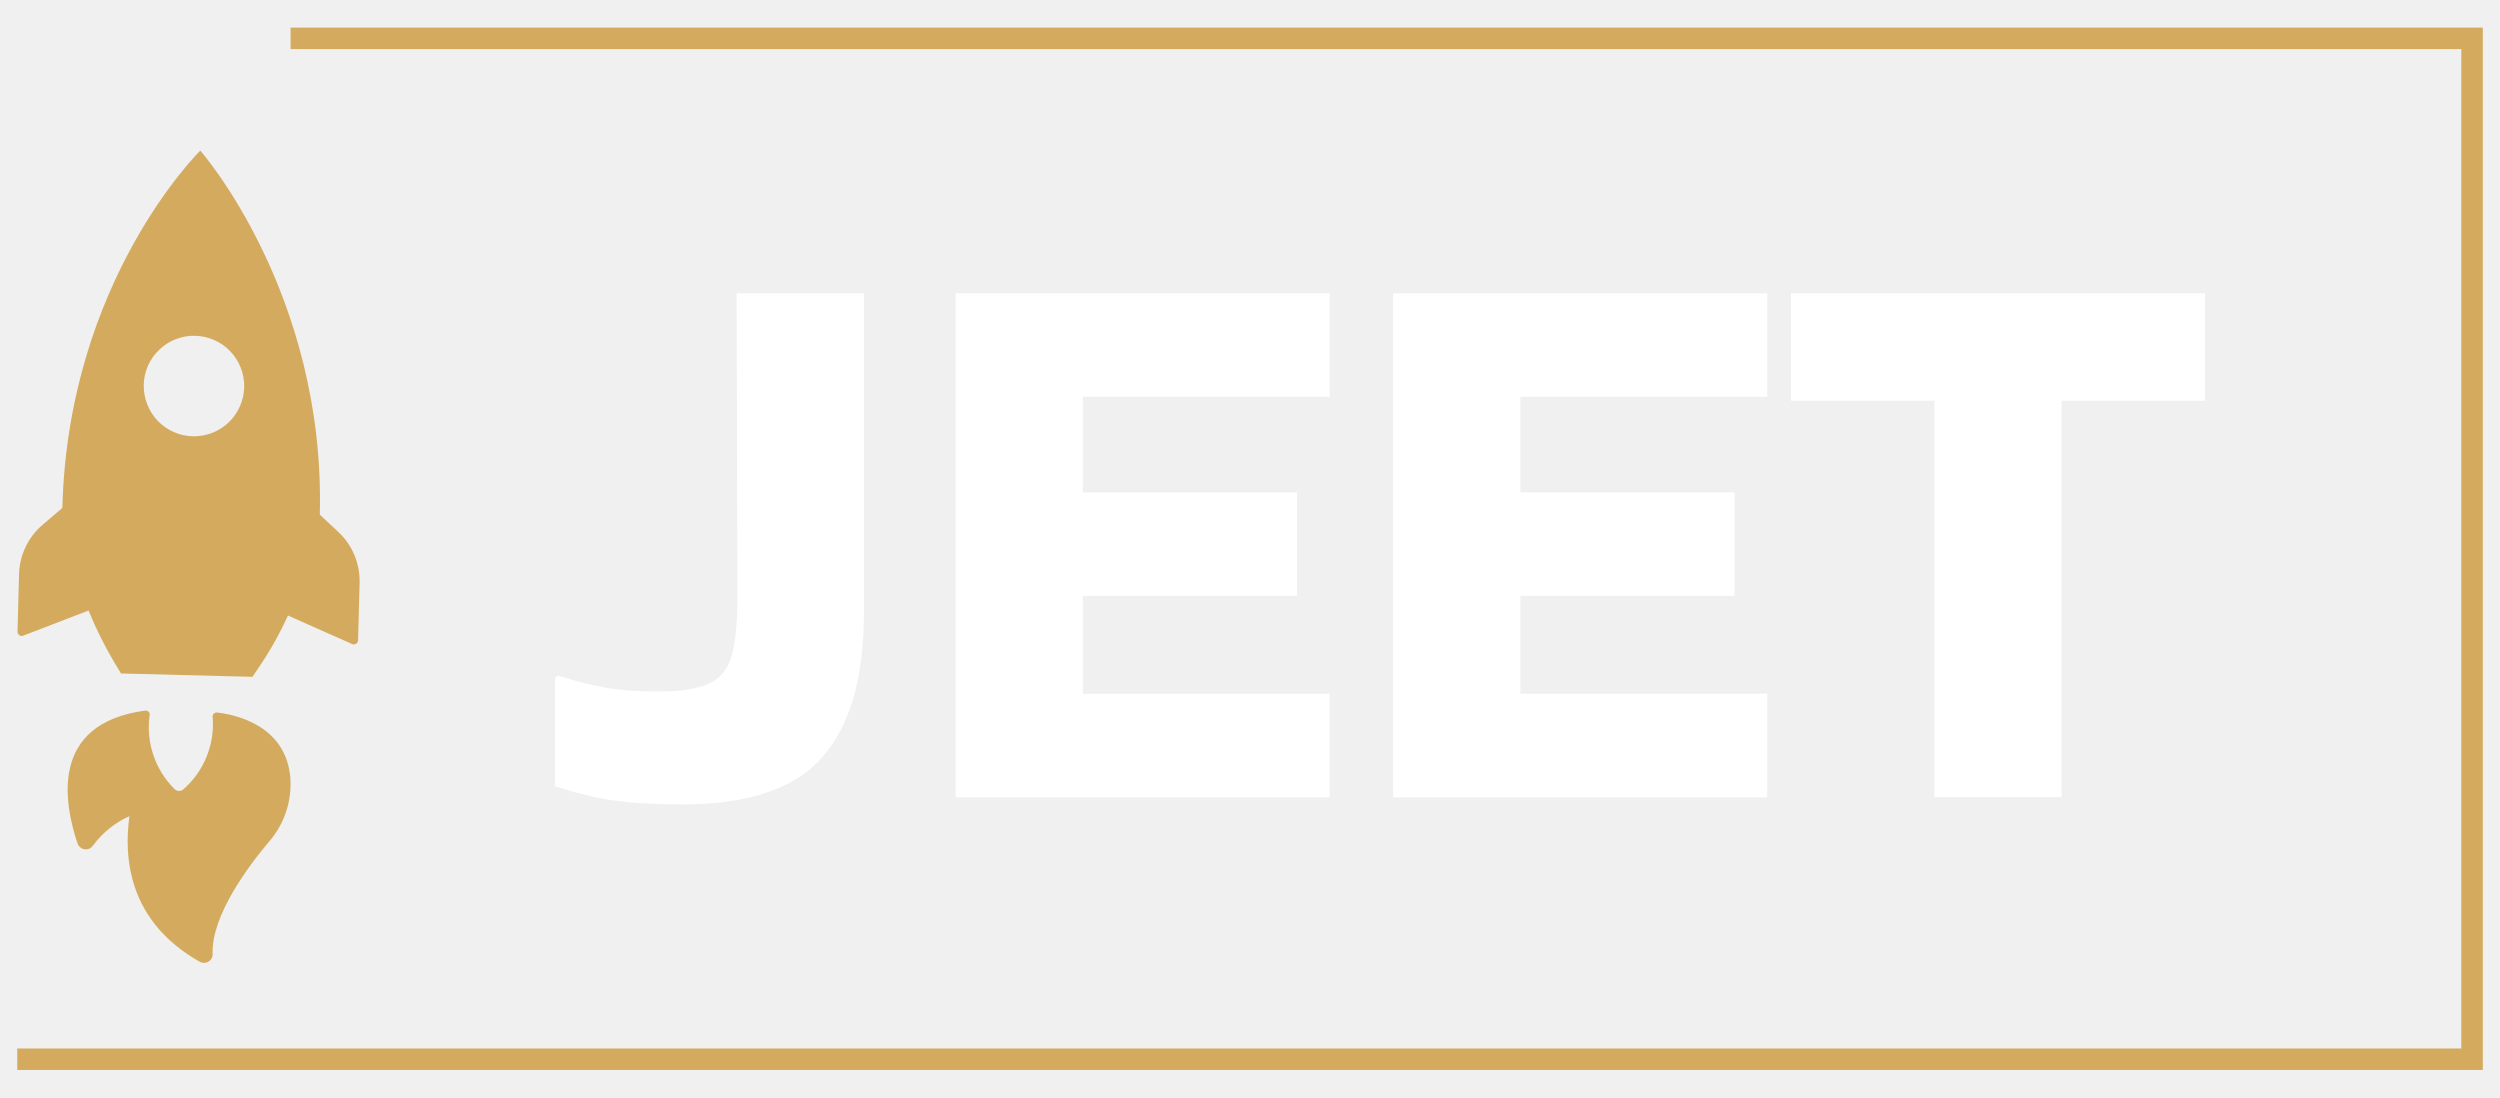
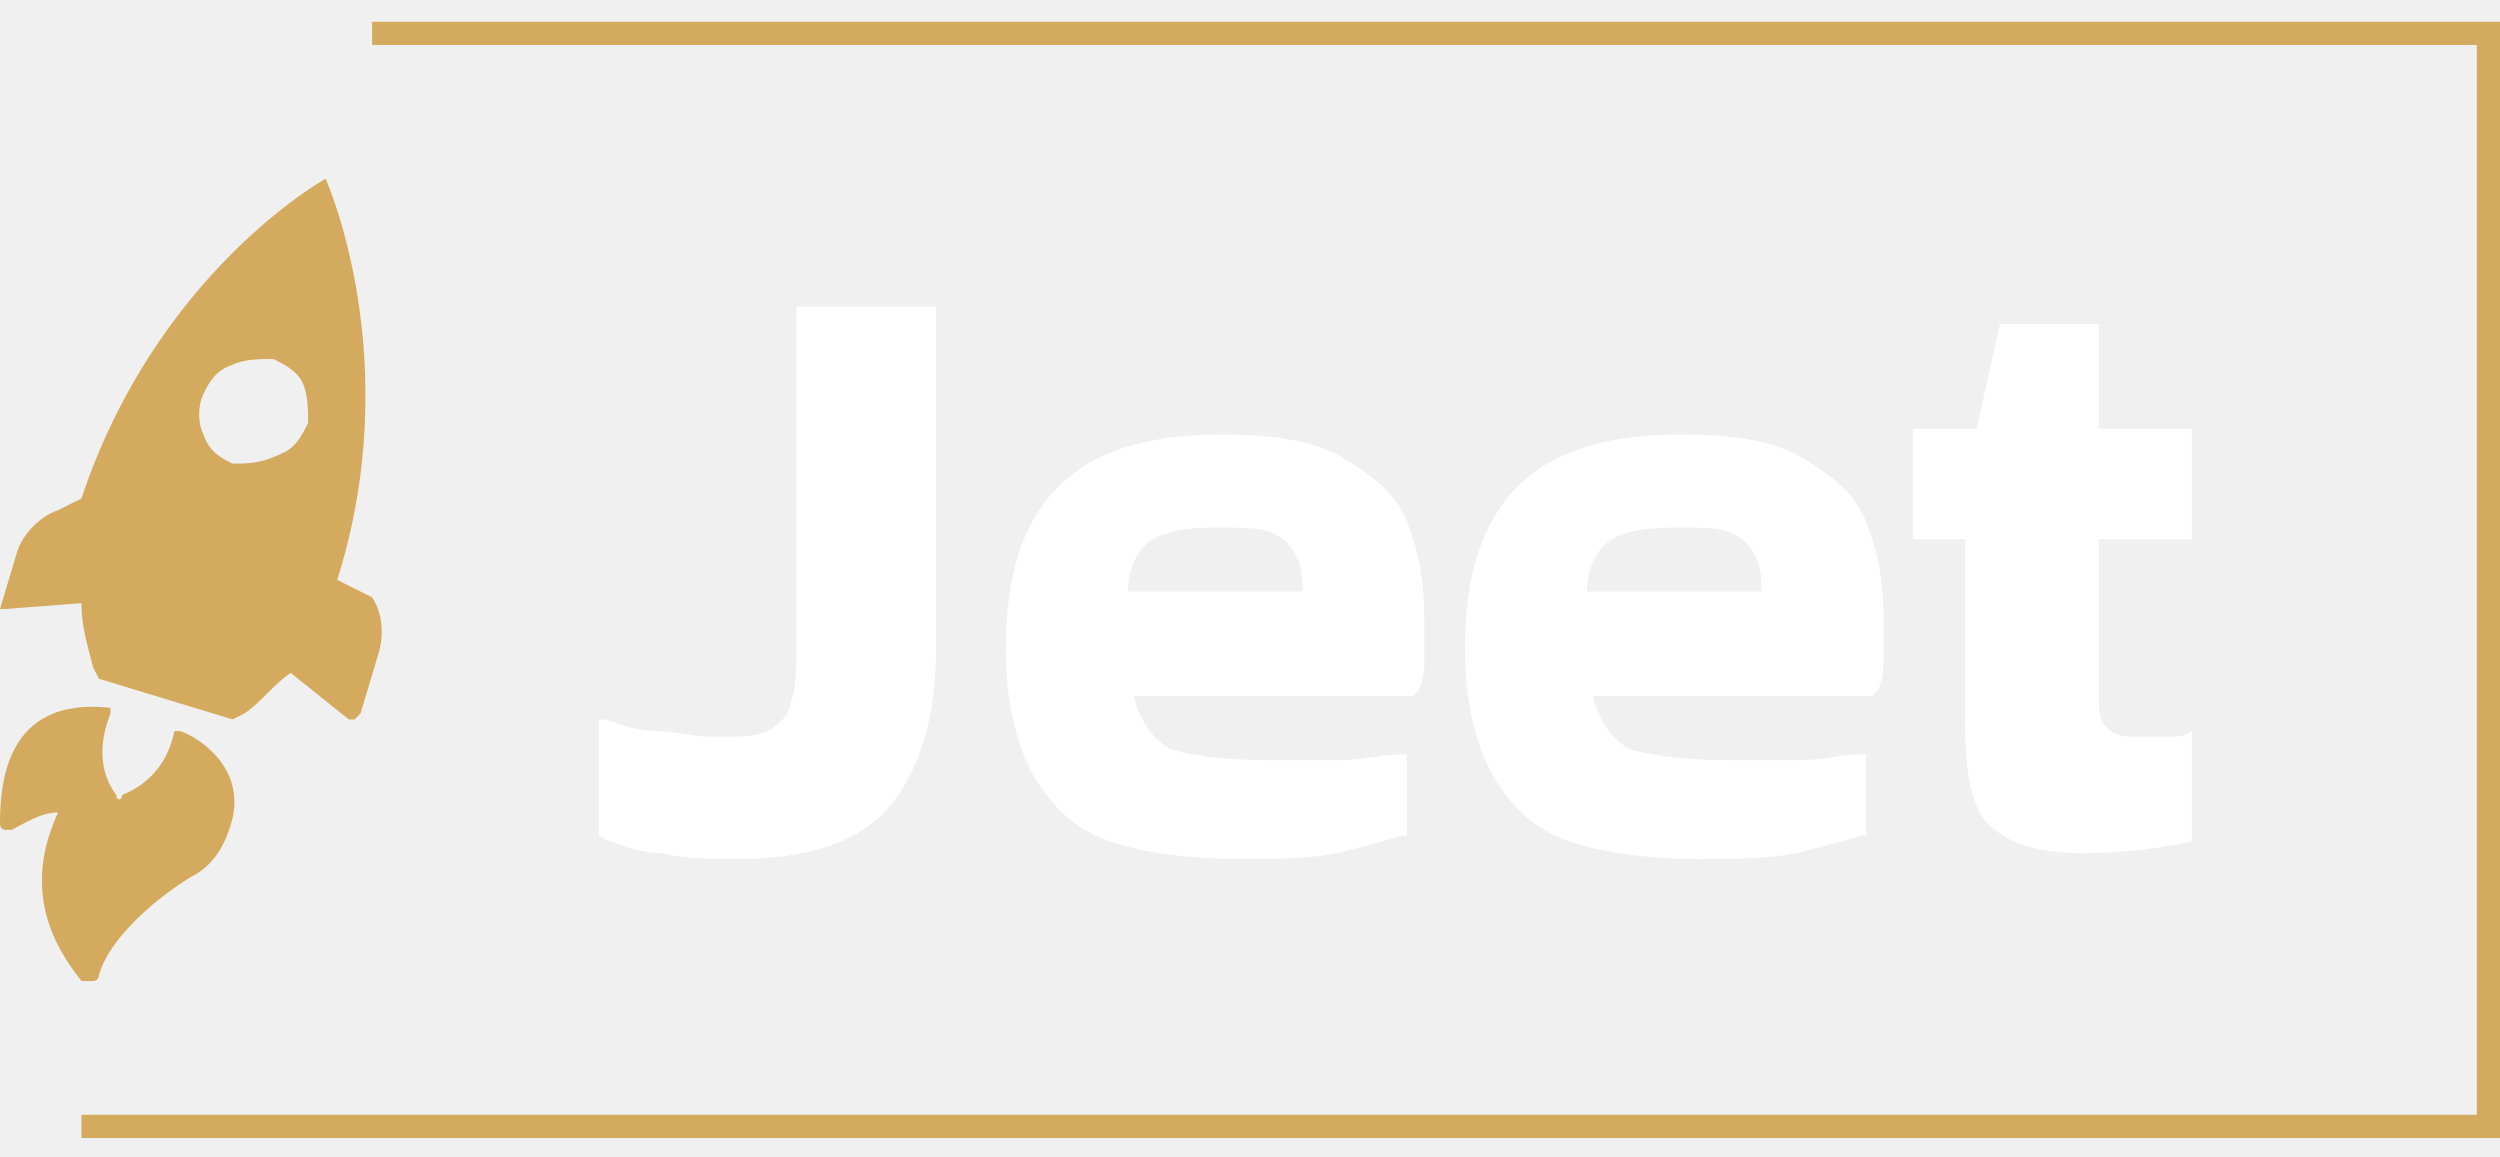
- <svg xmlns="http://www.w3.org/2000/svg" width="82" height="36" viewBox="0 0 82 36" fill="none">
-   <path d="M24.162 9.62H28.337V20.09C28.337 22.215 27.882 23.795 26.977 24.83C26.072 25.865 24.542 26.385 22.382 26.385C21.492 26.385 20.747 26.34 20.137 26.255C19.527 26.17 18.882 26.01 18.207 25.785V22.21L18.312 22.16C18.852 22.335 19.357 22.465 19.827 22.55C20.297 22.635 20.882 22.68 21.577 22.68C22.307 22.68 22.862 22.6 23.237 22.43C23.612 22.265 23.862 21.965 23.992 21.53C24.122 21.095 24.187 20.47 24.187 19.65L24.162 9.62Z" fill="white" />
-   <path d="M31.344 26.145V9.62H43.614V13.015H35.519V16.15H42.544V19.545H35.519V22.755H43.614V26.15H31.344V26.145Z" fill="white" />
-   <path d="M45.695 26.145V9.62H57.965V13.015H49.87V16.15H56.895V19.545H49.87V22.755H57.965V26.15H45.695V26.145Z" fill="white" />
-   <path d="M63.446 26.145V13.145H58.746V9.62H72.321V13.145H67.621V26.145H63.446Z" fill="white" />
-   <path d="M81.436 35.095H0.566V34.39H80.731V1.61H9.531V0.905H81.436V35.095Z" fill="#D4AB5E" />
-   <path d="M4.245 26.77C3.765 26.985 3.355 27.32 3.045 27.74C2.99 27.82 2.9 27.865 2.805 27.86C2.69 27.855 2.585 27.78 2.545 27.67C2.13 26.44 1.555 23.73 4.775 23.305C4.81 23.305 4.85 23.32 4.875 23.345C4.9 23.37 4.915 23.41 4.91 23.445C4.78 24.345 5.085 25.25 5.73 25.885C5.81 25.96 5.93 25.965 6.015 25.89C6.695 25.295 7.05 24.41 6.975 23.51C6.97 23.47 6.985 23.43 7.015 23.405C7.045 23.38 7.085 23.365 7.12 23.37C7.685 23.435 9.385 23.77 9.525 25.525C9.575 26.28 9.325 27.03 8.83 27.6C8.13 28.425 6.925 30.055 6.975 31.285C6.98 31.39 6.93 31.485 6.84 31.54C6.75 31.595 6.64 31.595 6.55 31.545C5.67 31.045 3.84 29.76 4.245 26.77Z" fill="#D4AB5E" />
-   <path d="M0.76 20.85L2.905 20.025C3.15 20.63 3.44 21.21 3.775 21.77L3.97 22.09L8.28 22.2L8.49 21.89C8.855 21.35 9.175 20.785 9.445 20.19L11.55 21.125C11.59 21.145 11.64 21.14 11.68 21.115C11.72 21.09 11.745 21.045 11.745 21L11.795 19.115C11.81 18.495 11.565 17.895 11.115 17.465L10.49 16.88C10.675 9.605 6.57 4.94 6.57 4.94C6.57 4.94 2.235 9.18 2.045 16.66L1.395 17.215C0.925 17.615 0.645 18.2 0.625 18.82L0.575 20.705C0.57 20.755 0.59 20.8 0.63 20.83C0.66 20.865 0.715 20.87 0.76 20.85ZM4.715 12.615C4.725 12.18 4.91 11.765 5.23 11.465C5.545 11.165 5.97 11 6.405 11.015C6.84 11.025 7.255 11.21 7.555 11.525C7.855 11.84 8.02 12.265 8.01 12.7C8 13.135 7.815 13.55 7.5 13.855C7.185 14.155 6.76 14.32 6.325 14.31C5.885 14.3 5.47 14.115 5.17 13.8C4.865 13.475 4.705 13.05 4.715 12.615Z" fill="#D4AB5E" />
+ <svg xmlns="http://www.w3.org/2000/svg" width="80" height="37" viewBox="0 0 80 37" fill="none">
+   <path d="M25.486 9.812H29.951V20.789C29.951 23.022 29.393 24.696 28.462 25.812C27.532 26.929 25.858 27.487 23.625 27.487C22.695 27.487 21.951 27.487 21.207 27.301C20.648 27.301 19.904 27.115 19.16 26.743V23.022H19.346C19.904 23.208 20.462 23.394 21.021 23.394C21.579 23.394 22.137 23.58 22.881 23.58C23.625 23.58 24.183 23.58 24.555 23.394C24.928 23.208 25.3 22.836 25.3 22.464C25.486 22.092 25.486 21.347 25.486 20.417V9.812Z" fill="white" />
+   <path d="M44.835 26.743C44.277 26.929 43.532 27.115 42.788 27.301C41.858 27.487 40.742 27.487 39.626 27.487C38.137 27.487 36.649 27.301 35.532 26.929C34.416 26.557 33.672 25.812 33.114 24.882C32.556 23.952 32.184 22.464 32.184 20.789C32.184 18.371 32.742 16.696 33.858 15.58C34.974 14.464 36.649 13.905 39.067 13.905C40.742 13.905 42.044 14.092 42.974 14.65C43.904 15.208 44.649 15.766 45.021 16.696C45.393 17.626 45.579 18.557 45.579 19.859C45.579 20.231 45.579 20.603 45.579 20.975C45.579 21.347 45.579 21.72 45.393 22.092L45.207 22.278H36.277C36.463 23.022 36.835 23.58 37.393 23.952C37.951 24.138 39.067 24.324 40.556 24.324C41.486 24.324 42.23 24.324 42.974 24.324C43.532 24.324 44.277 24.138 44.835 24.138H45.021V26.743H44.835ZM41.672 18.929C41.672 18.557 41.672 18.185 41.486 17.812C41.3 17.44 41.114 17.254 40.742 17.068C40.37 16.882 39.812 16.882 38.881 16.882C37.765 16.882 37.021 17.068 36.649 17.44C36.277 17.812 36.091 18.371 36.091 18.929H41.672Z" fill="white" />
+   <path d="M59.53 26.743C58.972 26.929 58.228 27.115 57.484 27.301C56.553 27.487 55.437 27.487 54.321 27.487C52.832 27.487 51.344 27.301 50.228 26.929C49.111 26.557 48.367 25.812 47.809 24.882C47.251 23.952 46.879 22.464 46.879 20.789C46.879 18.371 47.437 16.696 48.553 15.58C49.67 14.464 51.344 13.905 53.763 13.905C55.437 13.905 56.739 14.092 57.67 14.65C58.6 15.208 59.344 15.766 59.716 16.696C60.088 17.626 60.274 18.557 60.274 19.859C60.274 20.231 60.274 20.603 60.274 20.975C60.274 21.347 60.274 21.72 60.088 22.092L59.902 22.278H50.972C51.158 23.022 51.53 23.58 52.088 23.952C52.646 24.138 53.763 24.324 55.251 24.324C56.181 24.324 56.925 24.324 57.67 24.324C58.228 24.324 58.972 24.138 59.53 24.138H59.716V26.743H59.53ZM56.367 18.929C56.367 18.557 56.367 18.185 56.181 17.812C55.995 17.44 55.809 17.254 55.437 17.068C55.065 16.882 54.507 16.882 53.577 16.882C52.46 16.882 51.716 17.068 51.344 17.44C50.972 17.812 50.786 18.371 50.786 18.929H56.367Z" fill="white" />
+   <path d="M62.881 23.022V17.254H61.207V13.719H63.254L63.998 10.371H67.16V13.719H70.137V17.254H67.16V22.091C67.16 22.65 67.16 23.022 67.347 23.208C67.533 23.394 67.719 23.58 68.277 23.58C68.649 23.58 68.835 23.58 69.207 23.58C69.579 23.58 69.951 23.58 70.137 23.394V26.929C69.207 27.115 68.091 27.301 66.602 27.301C65.114 27.301 64.184 26.929 63.626 26.371C63.068 25.812 62.881 24.696 62.881 23.022Z" fill="white" />
+   <path d="M80.001 36.417H2.605V35.673H79.257V1.44H11.908V0.696H80.001V36.417Z" fill="#D4AB5E" />
+   <path d="M1.86 25.998C1.302 25.998 0.744 26.37 0.372 26.556H0.186C-1.802e-07 26.556 0 26.37 0 26.37C0 25.068 0.186 22.277 3.535 22.65C3.535 22.65 3.535 22.65 3.535 22.836C3.163 23.766 3.163 24.696 3.721 25.44C3.721 25.626 3.907 25.626 3.907 25.44C4.837 25.068 5.395 24.324 5.581 23.394C5.581 23.394 5.581 23.394 5.767 23.394C6.326 23.58 7.814 24.51 7.442 26.184C7.256 26.929 6.884 27.673 6.14 28.045C5.209 28.603 3.535 29.905 3.163 31.208C3.163 31.394 2.977 31.394 2.977 31.394C2.791 31.394 2.791 31.394 2.605 31.394C2.047 30.65 0.558 28.789 1.86 25.998Z" fill="#D4AB5E" />
+   <path d="M0.186 19.487L2.605 19.301C2.605 20.045 2.791 20.603 2.977 21.347L3.163 21.719L7.442 23.022L7.814 22.835C8.372 22.463 8.744 21.905 9.302 21.533L11.163 23.022C11.163 23.022 11.163 23.022 11.349 23.022C11.349 23.022 11.349 23.022 11.535 22.835L12.093 20.975C12.279 20.417 12.279 19.673 11.907 19.115L10.791 18.556C13.023 11.487 10.419 5.719 10.419 5.719C10.419 5.719 5.023 8.696 2.605 15.952L1.86 16.324C1.302 16.51 0.744 17.068 0.558 17.626L0 19.487C0 19.487 -1.802e-07 19.487 0.186 19.487ZM6.512 12.603C6.698 12.231 6.884 11.859 7.442 11.673C7.814 11.487 8.372 11.487 8.744 11.487C9.116 11.673 9.488 11.859 9.674 12.231C9.86 12.603 9.86 13.161 9.86 13.533C9.674 13.905 9.488 14.277 9.116 14.463C8.372 14.835 8 14.835 7.442 14.835C7.07 14.649 6.698 14.463 6.512 13.905C6.326 13.533 6.326 12.975 6.512 12.603Z" fill="#D4AB5E" />
</svg>
